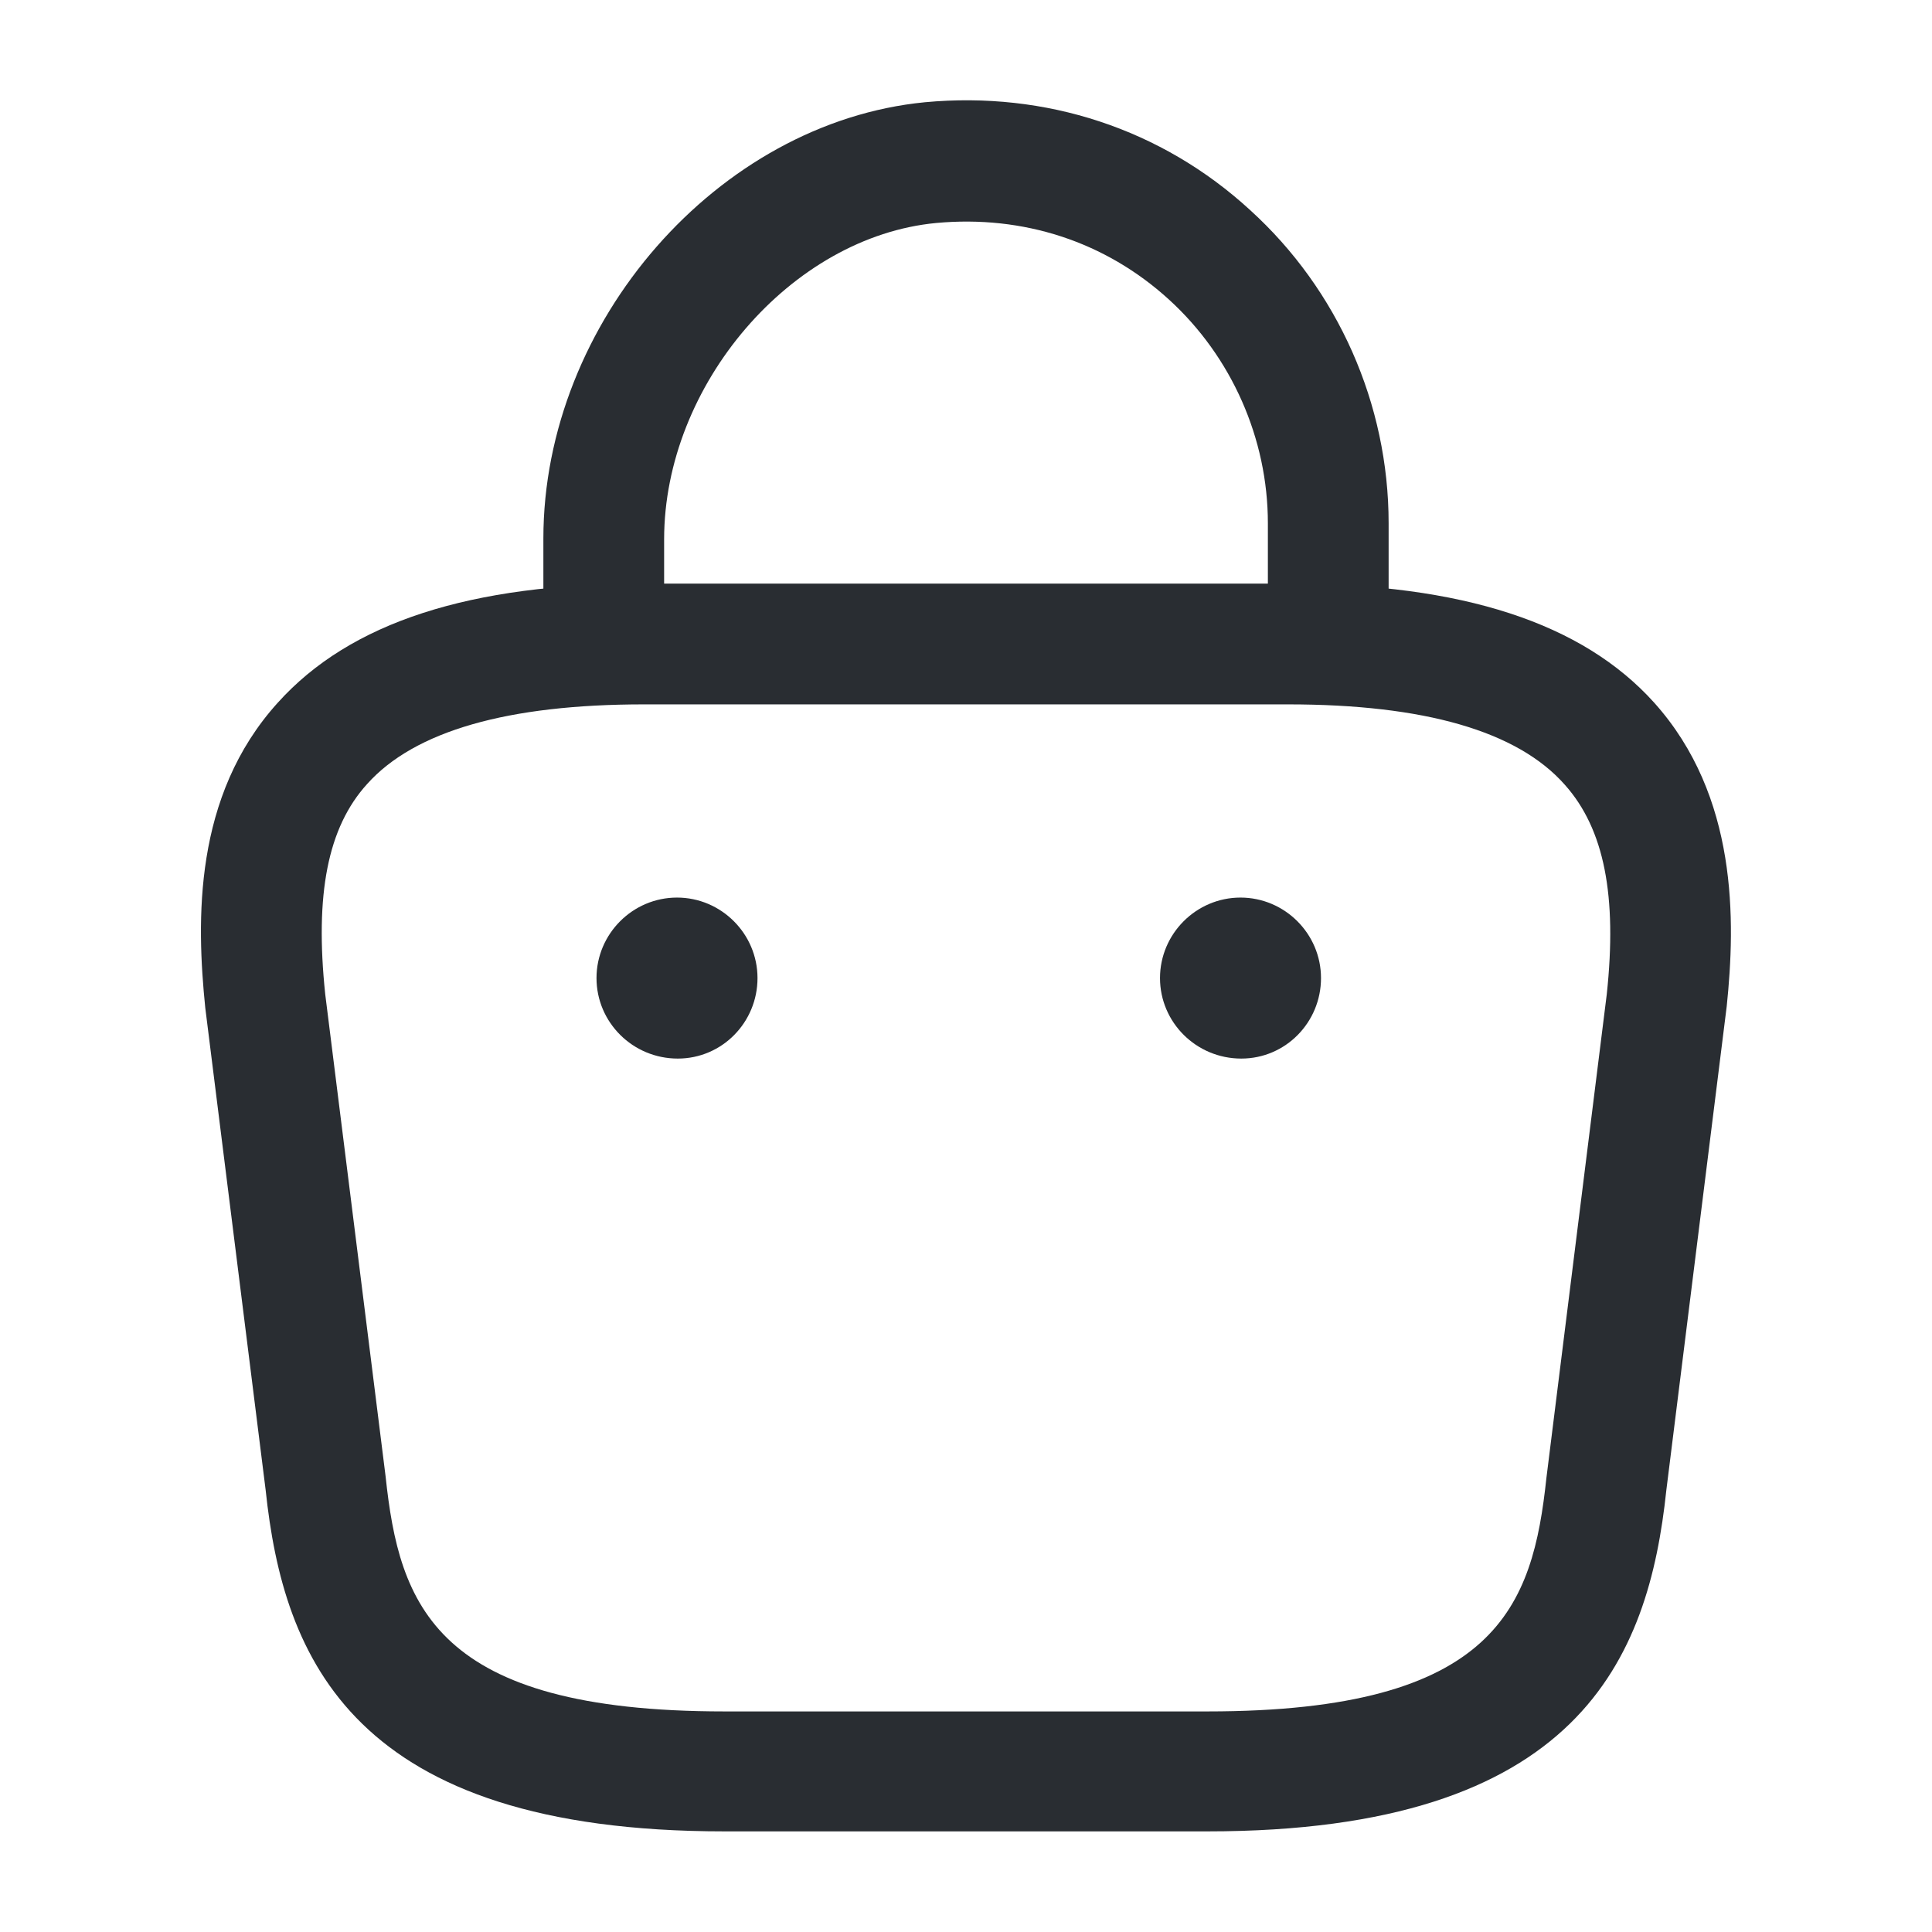
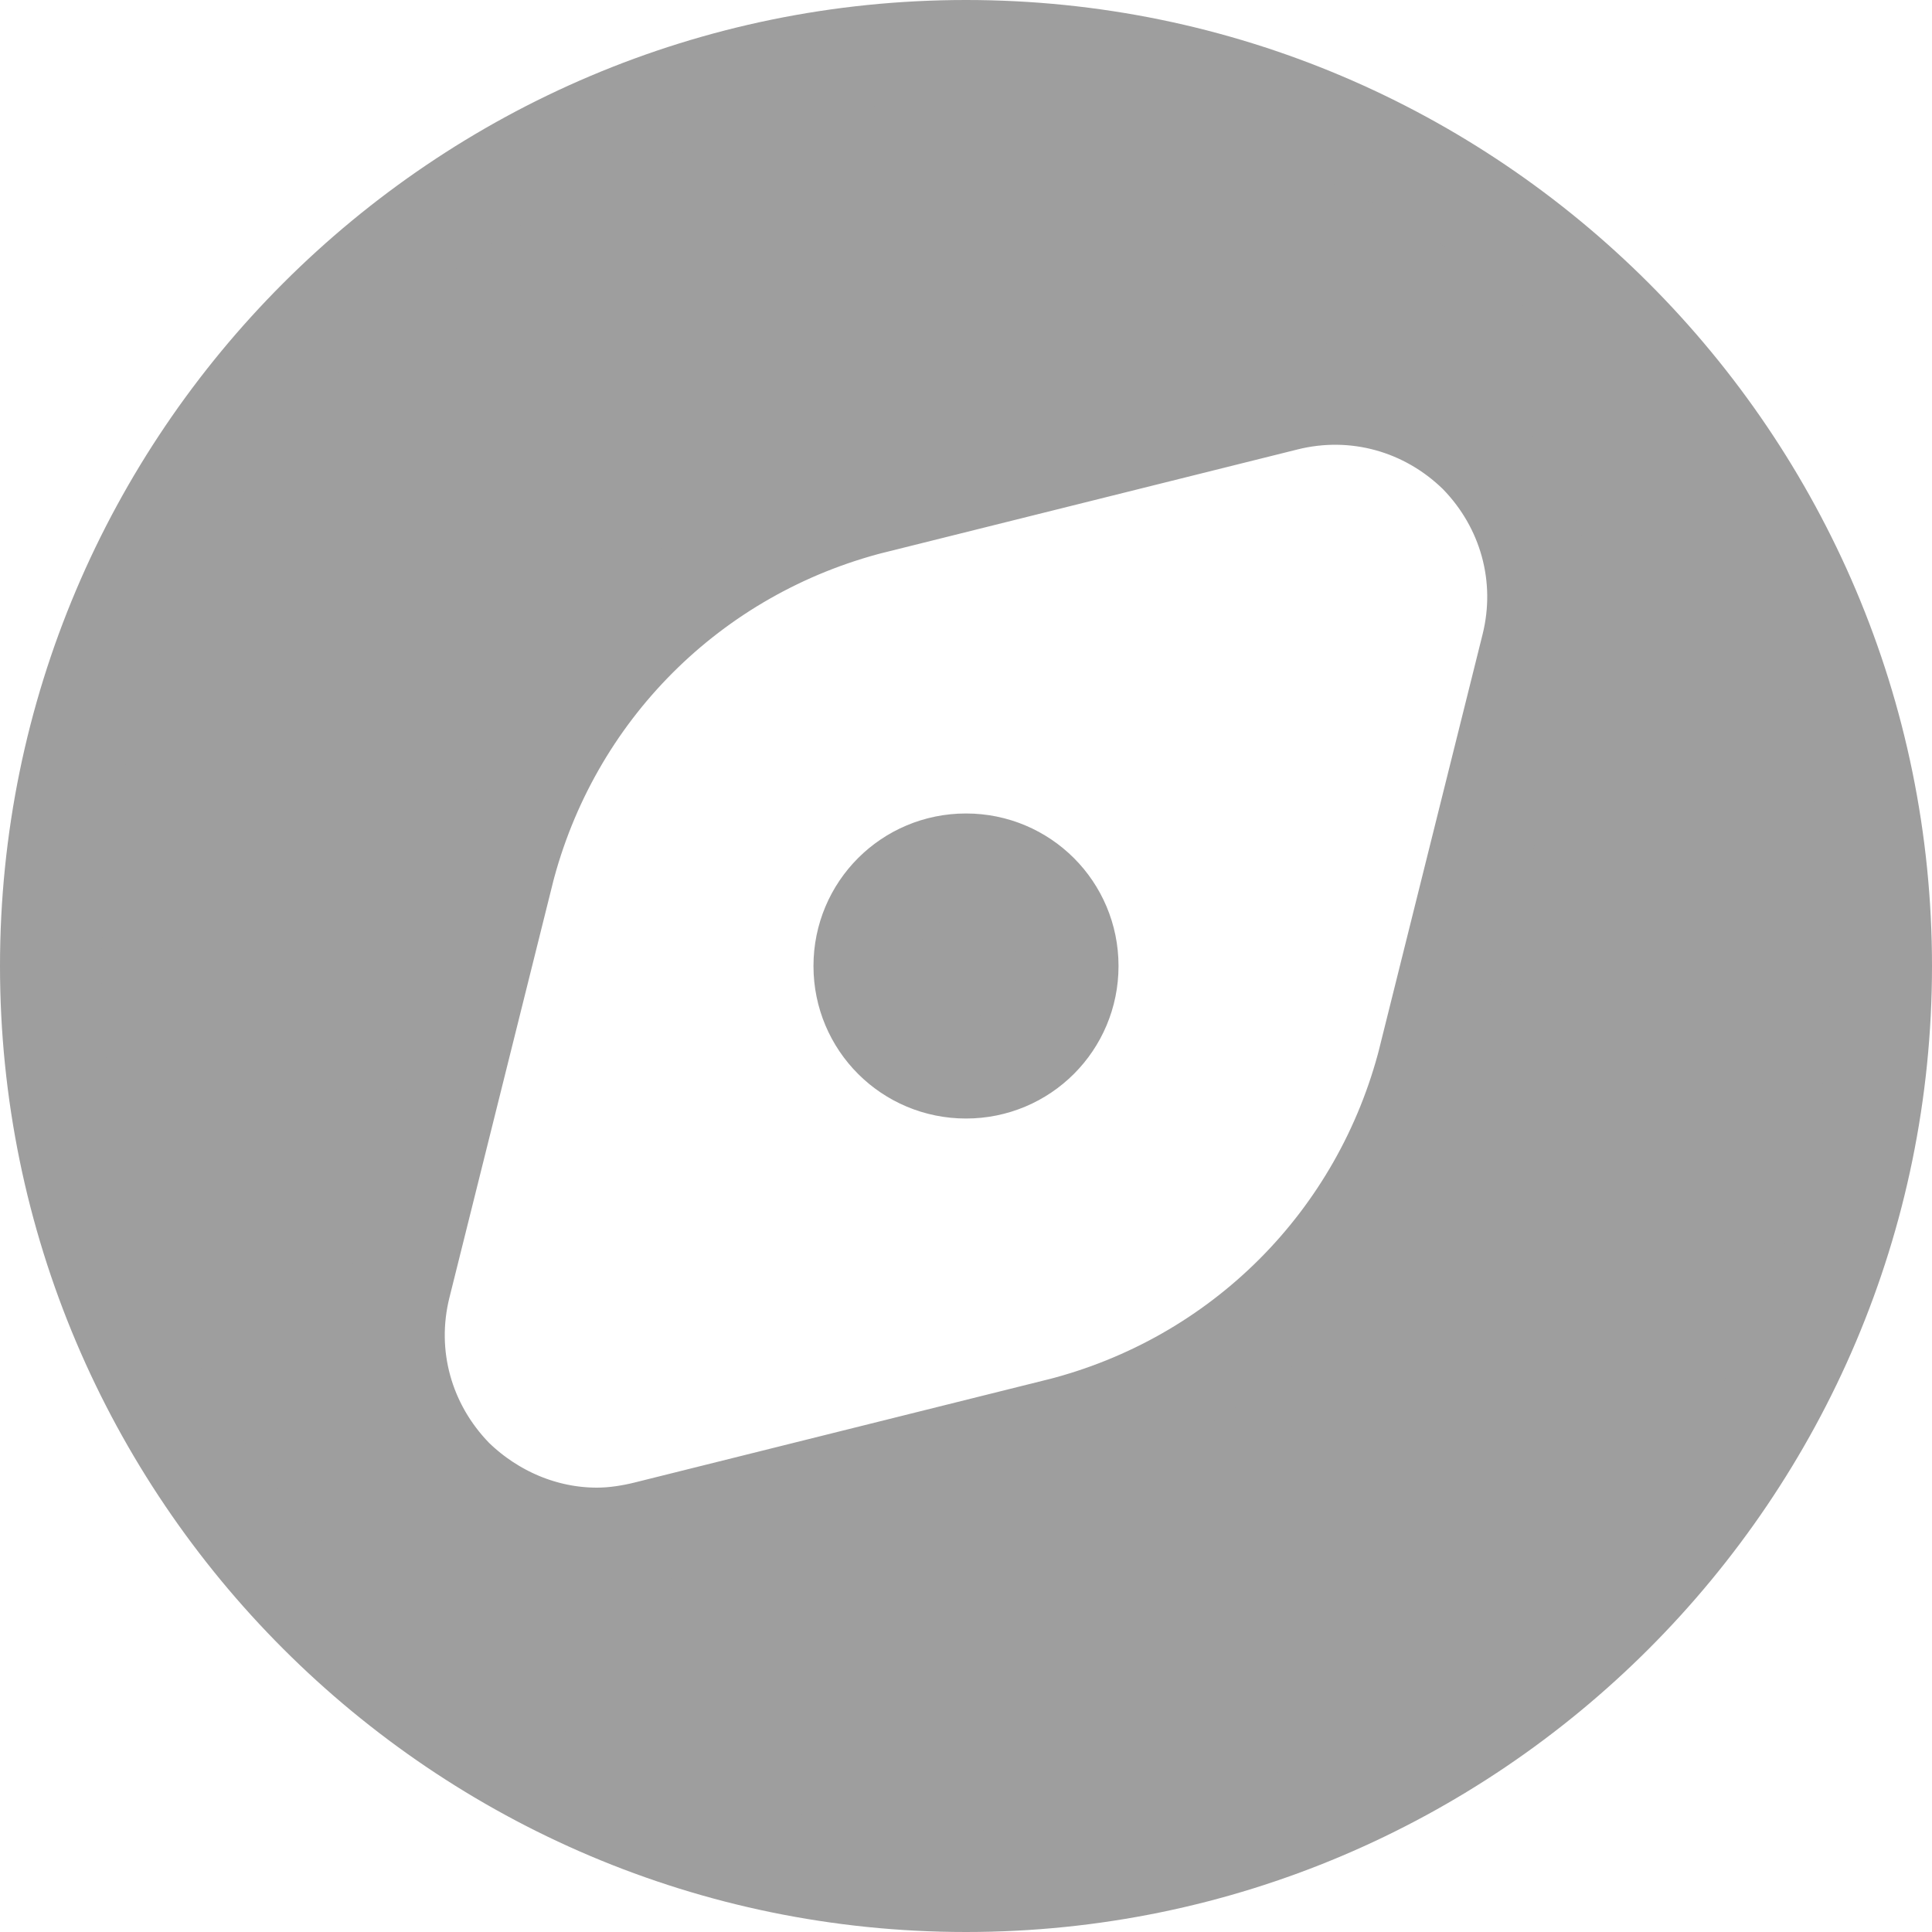
- <svg xmlns="http://www.w3.org/2000/svg" width="24" height="24" viewBox="0 0 24 24" fill="none">
-   <path d="M16.5 8.63C16.09 8.63 15.75 8.29 15.75 7.88V6.5C15.75 5.45 15.3 4.43 14.52 3.72C13.73 3 12.71 2.67 11.63 2.77C9.83 2.94 8.25 4.78 8.25 6.7V7.67C8.25 8.08 7.91 8.42 7.5 8.42C7.09 8.42 6.75 8.08 6.75 7.67V6.69C6.75 4 8.92 1.52 11.49 1.27C12.99 1.13 14.43 1.6 15.53 2.61C16.62 3.6 17.25 5.02 17.25 6.5V7.88C17.25 8.29 16.91 8.63 16.5 8.63Z" fill="#292D32" />
-   <path d="M15 22.75H9C4.38 22.75 3.52 20.6 3.3 18.51L2.55 12.52C2.44 11.44 2.4 9.89 3.45 8.73C4.35 7.73 5.84 7.25 8 7.25H16C18.17 7.25 19.66 7.74 20.55 8.73C21.59 9.89 21.56 11.44 21.45 12.5L20.7 18.51C20.48 20.6 19.62 22.75 15 22.75ZM8 8.75C6.31 8.75 5.15 9.08 4.56 9.74C4.07 10.28 3.91 11.11 4.04 12.35L4.79 18.34C4.96 19.94 5.4 21.26 9 21.26H15C18.6 21.26 19.04 19.95 19.21 18.36L19.96 12.35C20.09 11.13 19.93 10.3 19.44 9.75C18.85 9.08 17.69 8.75 16 8.75H8Z" fill="#292D32" />
-   <path d="M15.42 13.15C14.86 13.15 14.41 12.7 14.41 12.15C14.41 11.6 14.86 11.15 15.41 11.15C15.96 11.15 16.41 11.6 16.41 12.15C16.41 12.7 15.97 13.15 15.42 13.15Z" fill="#292D32" />
-   <path d="M8.42 13.15C7.86 13.15 7.41 12.7 7.41 12.15C7.41 11.6 7.86 11.15 8.41 11.15C8.96 11.15 9.41 11.6 9.41 12.15C9.41 12.7 8.97 13.15 8.42 13.15Z" fill="#292D32" />
+ <svg xmlns="http://www.w3.org/2000/svg" width="19" height="19" viewBox="0 0 19 19" fill="none">
+   <path d="M14.548 4.461L14.548 4.461L14.539 4.452C14.038 3.964 13.331 3.762 12.639 3.935C12.639 3.935 12.639 3.935 12.639 3.935L8.589 4.945L8.587 4.945C6.789 5.4 5.4 6.789 4.945 8.587L4.945 8.589L3.935 12.639C3.762 13.331 3.964 14.037 4.452 14.539L4.457 14.544L4.463 14.55C4.84 14.914 5.343 15.13 5.87 15.13C6.041 15.13 6.212 15.102 6.361 15.065C6.361 15.065 6.361 15.065 6.361 15.065L10.411 14.055L10.413 14.055C12.211 13.6 13.6 12.211 14.055 10.413L14.055 10.411L15.065 6.361C15.065 6.361 15.065 6.361 15.065 6.361C15.238 5.669 15.036 4.962 14.548 4.461ZM10.5 9.5C10.5 10.054 10.054 10.5 9.5 10.5C8.946 10.5 8.5 10.054 8.5 9.5C8.5 8.946 8.946 8.5 9.5 8.5C10.054 8.5 10.5 8.946 10.5 9.5ZM18.5 9.5C18.5 14.464 14.464 18.5 9.5 18.5C4.536 18.5 0.5 14.464 0.5 9.5C0.5 4.536 4.536 0.5 9.5 0.5C14.464 0.5 18.5 4.536 18.5 9.5Z" fill="#9E9E9E" stroke="#9E9E9E" />
</svg>
